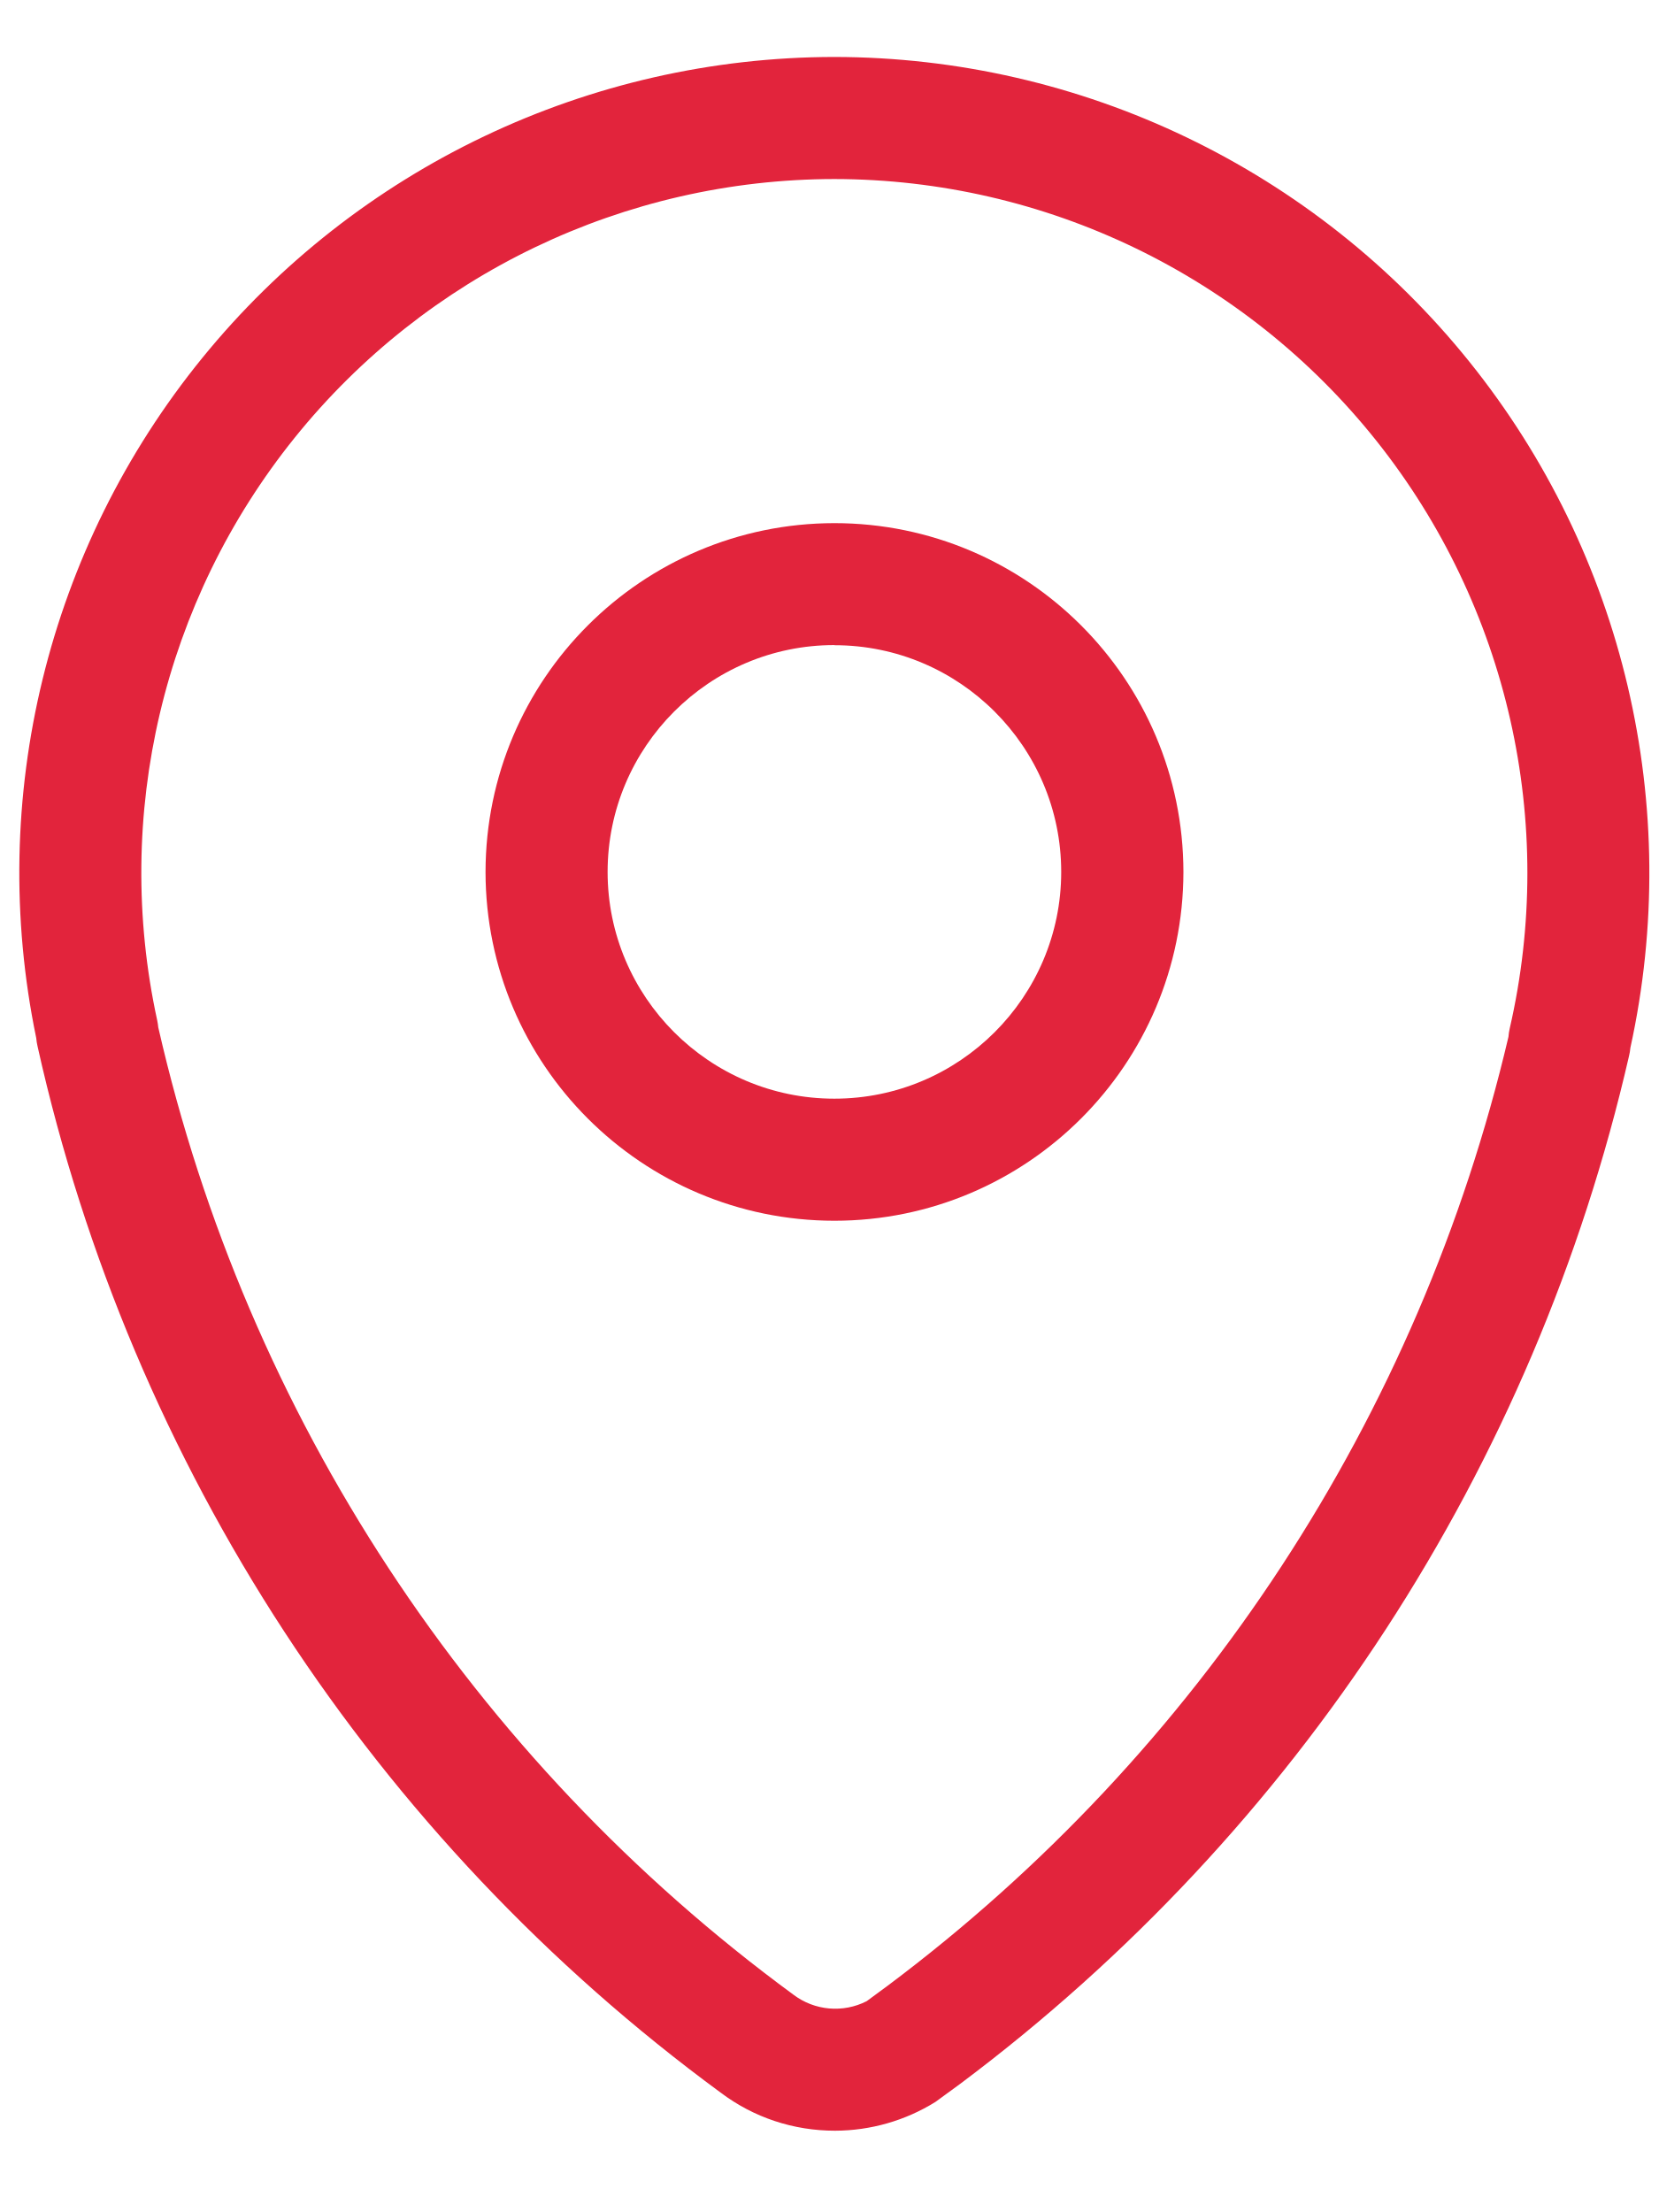
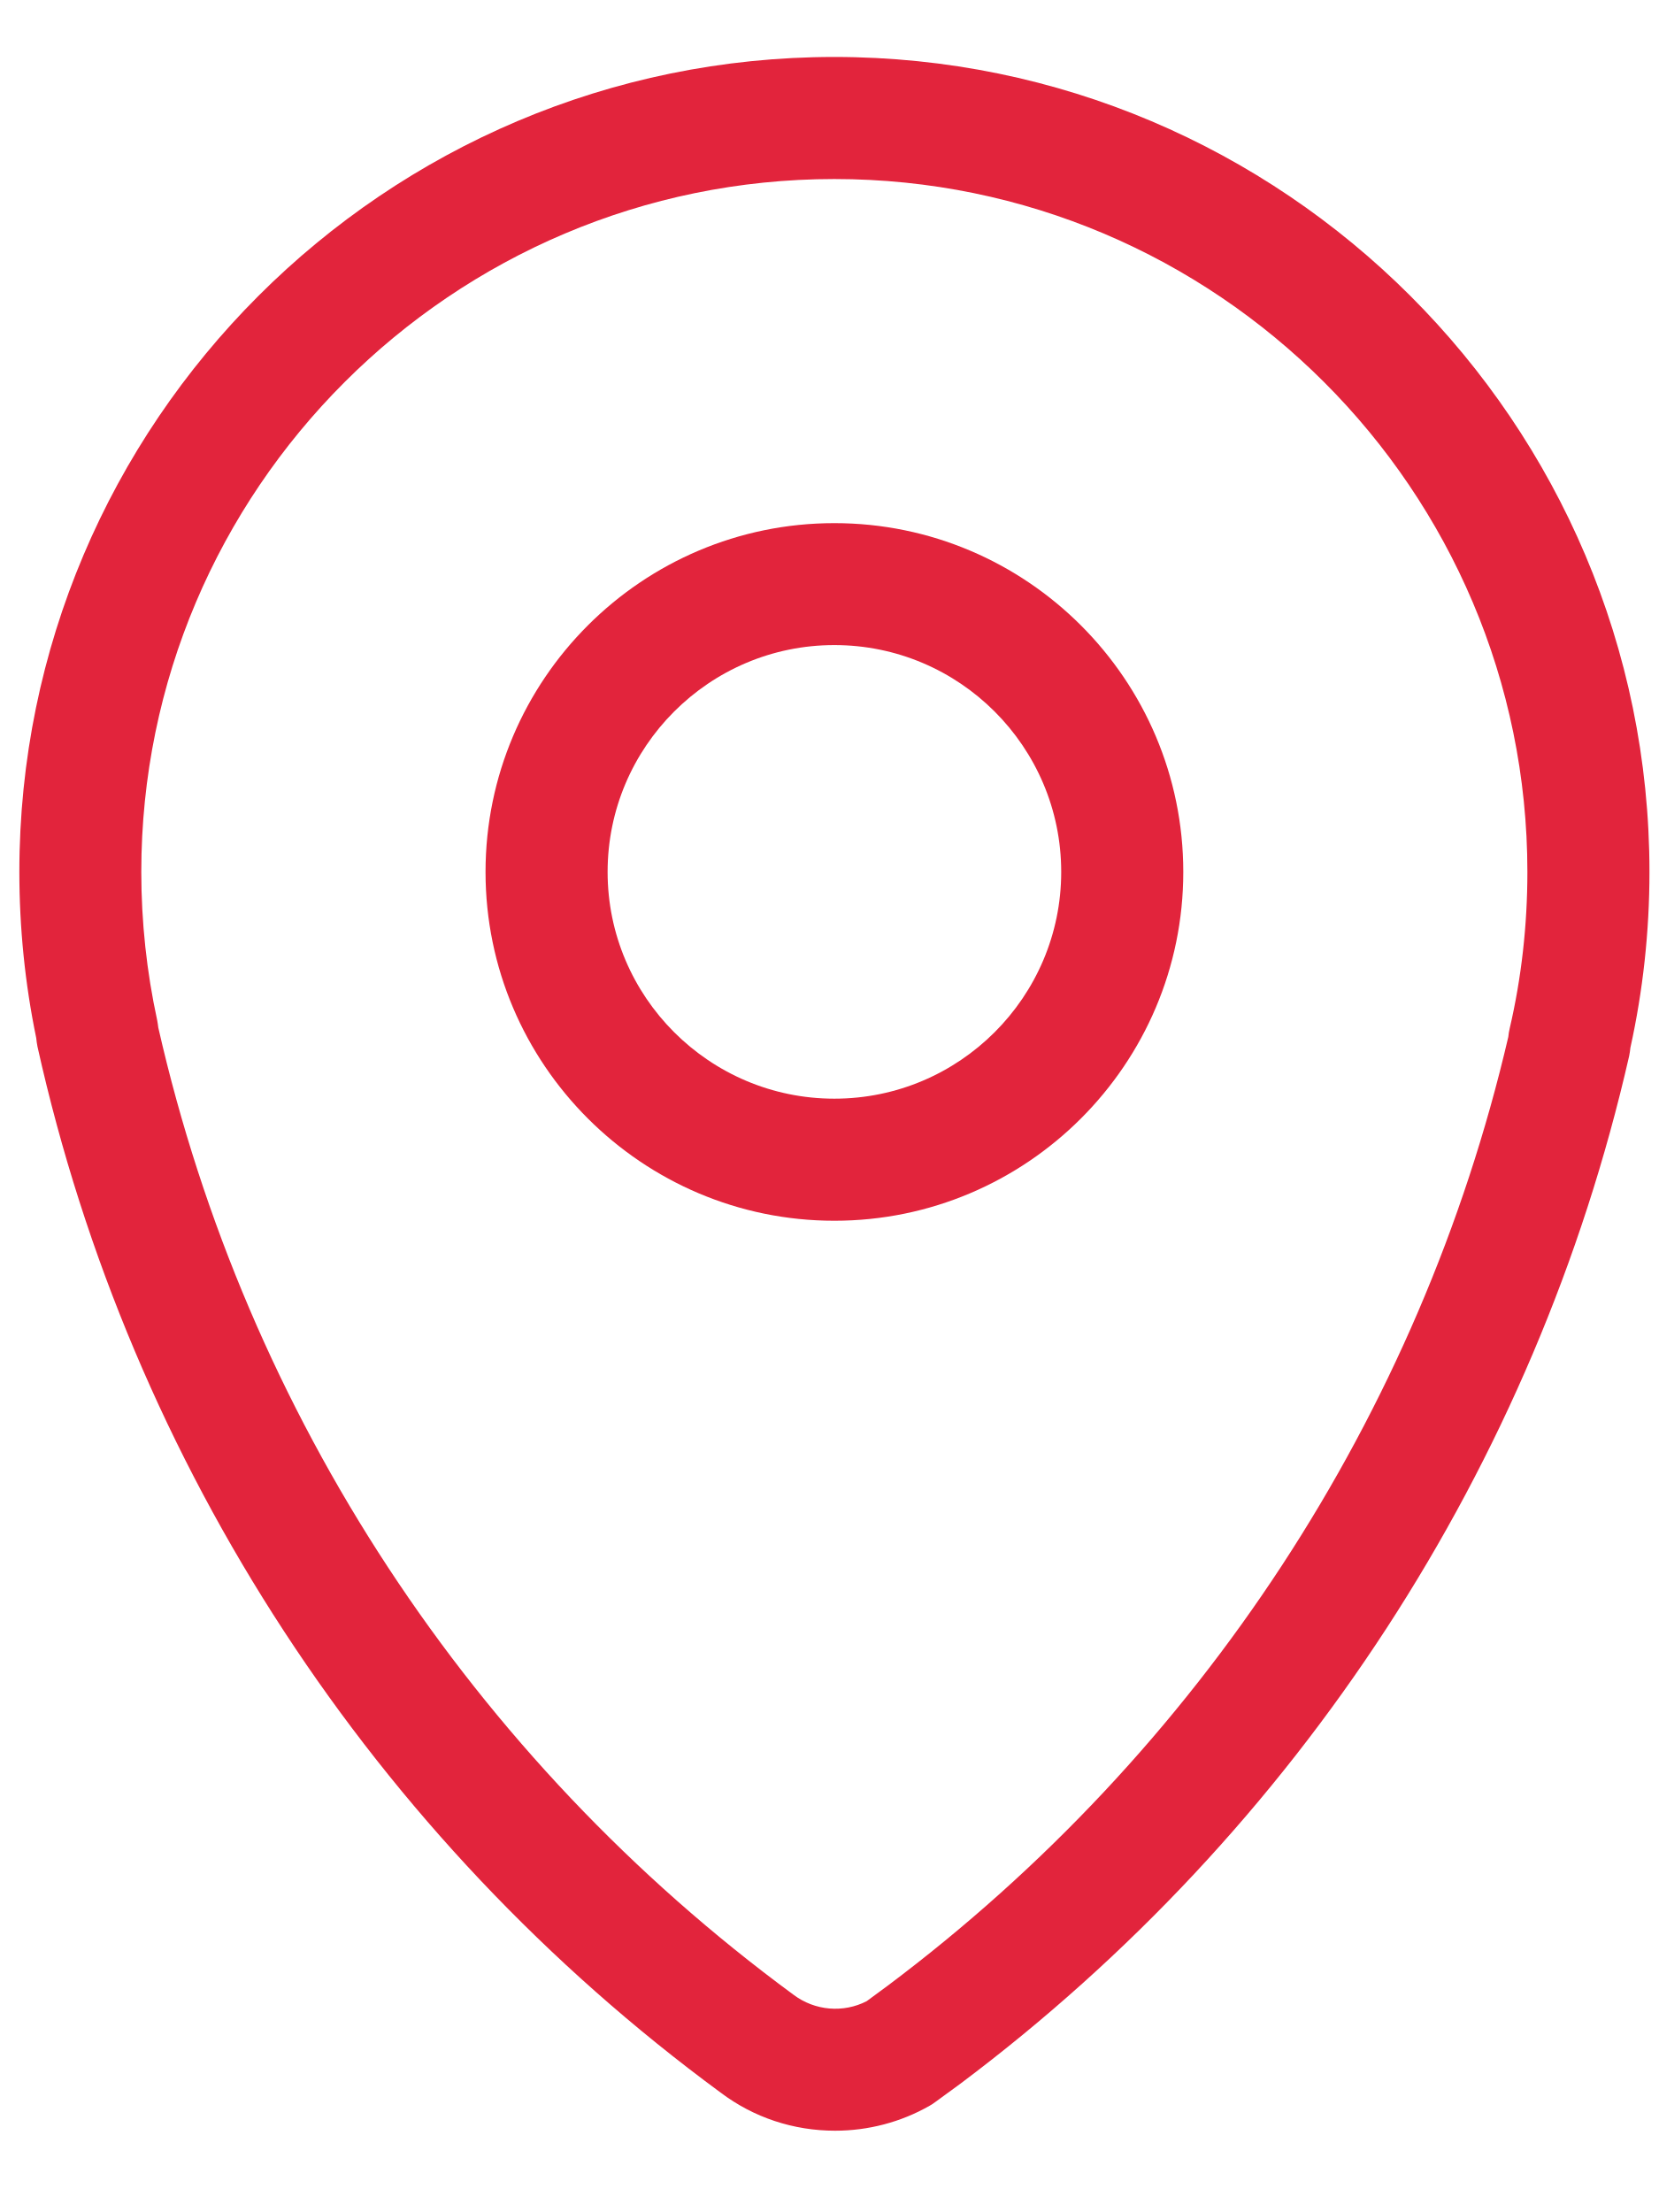
<svg xmlns="http://www.w3.org/2000/svg" width="12" height="16" viewBox="0 0 12 16" fill="none">
-   <path d="M6.04 15.412c-.301 0-.588-.095-.828-.276A12.863 12.863 0 01.272 7.57a.44.44 0 01-.01-.062A5.901 5.901 0 016.035.412a5.902 5.902 0 015.758 7.167.415.415 0 01-.01.06 12.886 12.886 0 01-4.835 7.432l-.182.133a1.382 1.382 0 01-.725.208zm-4.895-7.98a11.985 11.985 0 004.594 6.996.501.501 0 00.53.047l.152-.112a12 12 0 004.49-6.863.43.43 0 01.009-.06 5.019 5.019 0 00-4.885-6.145A5.018 5.018 0 001.137 7.38a.453.453 0 01.008.053z" fill="#E2243C" />
-   <path d="M6.035 8.83a2.525 2.525 0 01-2.523-2.523 2.526 2.526 0 012.523-2.523A2.526 2.526 0 018.56 6.307 2.526 2.526 0 016.035 8.83zm0-4.164c-.904 0-1.64.736-1.64 1.641 0 .904.736 1.64 1.64 1.64.905 0 1.641-.736 1.641-1.64 0-.905-.736-1.64-1.64-1.64z" fill="#E2243C" />
+   <path d="M6.041 15.412C5.739 15.412 5.452 15.317 5.212 15.136C2.702 13.29 0.946 10.602 0.271 7.57C0.267 7.549 0.264 7.529 0.262 7.508C0.181 7.116 0.14 6.712 0.14 6.307C0.14 3.057 2.785 0.412 6.035 0.412C9.286 0.412 11.931 3.057 11.931 6.307C11.931 6.739 11.884 7.166 11.793 7.579C11.791 7.599 11.788 7.619 11.784 7.639C11.109 10.599 9.391 13.239 6.948 15.071L6.766 15.204C6.753 15.214 6.739 15.223 6.725 15.231C6.517 15.35 6.28 15.412 6.041 15.412ZM1.145 7.433C1.782 10.234 3.412 12.717 5.739 14.428C5.895 14.546 6.102 14.561 6.269 14.475L6.421 14.363C8.679 12.67 10.273 10.234 10.91 7.5C10.912 7.48 10.915 7.459 10.92 7.439C11.005 7.074 11.048 6.693 11.048 6.307C11.048 3.543 8.799 1.295 6.035 1.295C3.271 1.295 1.022 3.543 1.022 6.307C1.022 6.669 1.061 7.03 1.137 7.38C1.14 7.397 1.143 7.415 1.145 7.433Z" fill="#E2243C" />
+   <path d="M6.035 8.83C4.644 8.83 3.512 7.698 3.512 6.307C3.512 4.916 4.644 3.784 6.035 3.784C7.427 3.784 8.559 4.916 8.559 6.307C8.559 7.698 7.427 8.83 6.035 8.83ZM6.035 4.666C5.131 4.666 4.395 5.402 4.395 6.307C4.395 7.211 5.131 7.947 6.035 7.947C6.94 7.947 7.676 7.211 7.676 6.307C7.676 5.402 6.94 4.666 6.035 4.666Z" fill="#E2243C" />
</svg>
